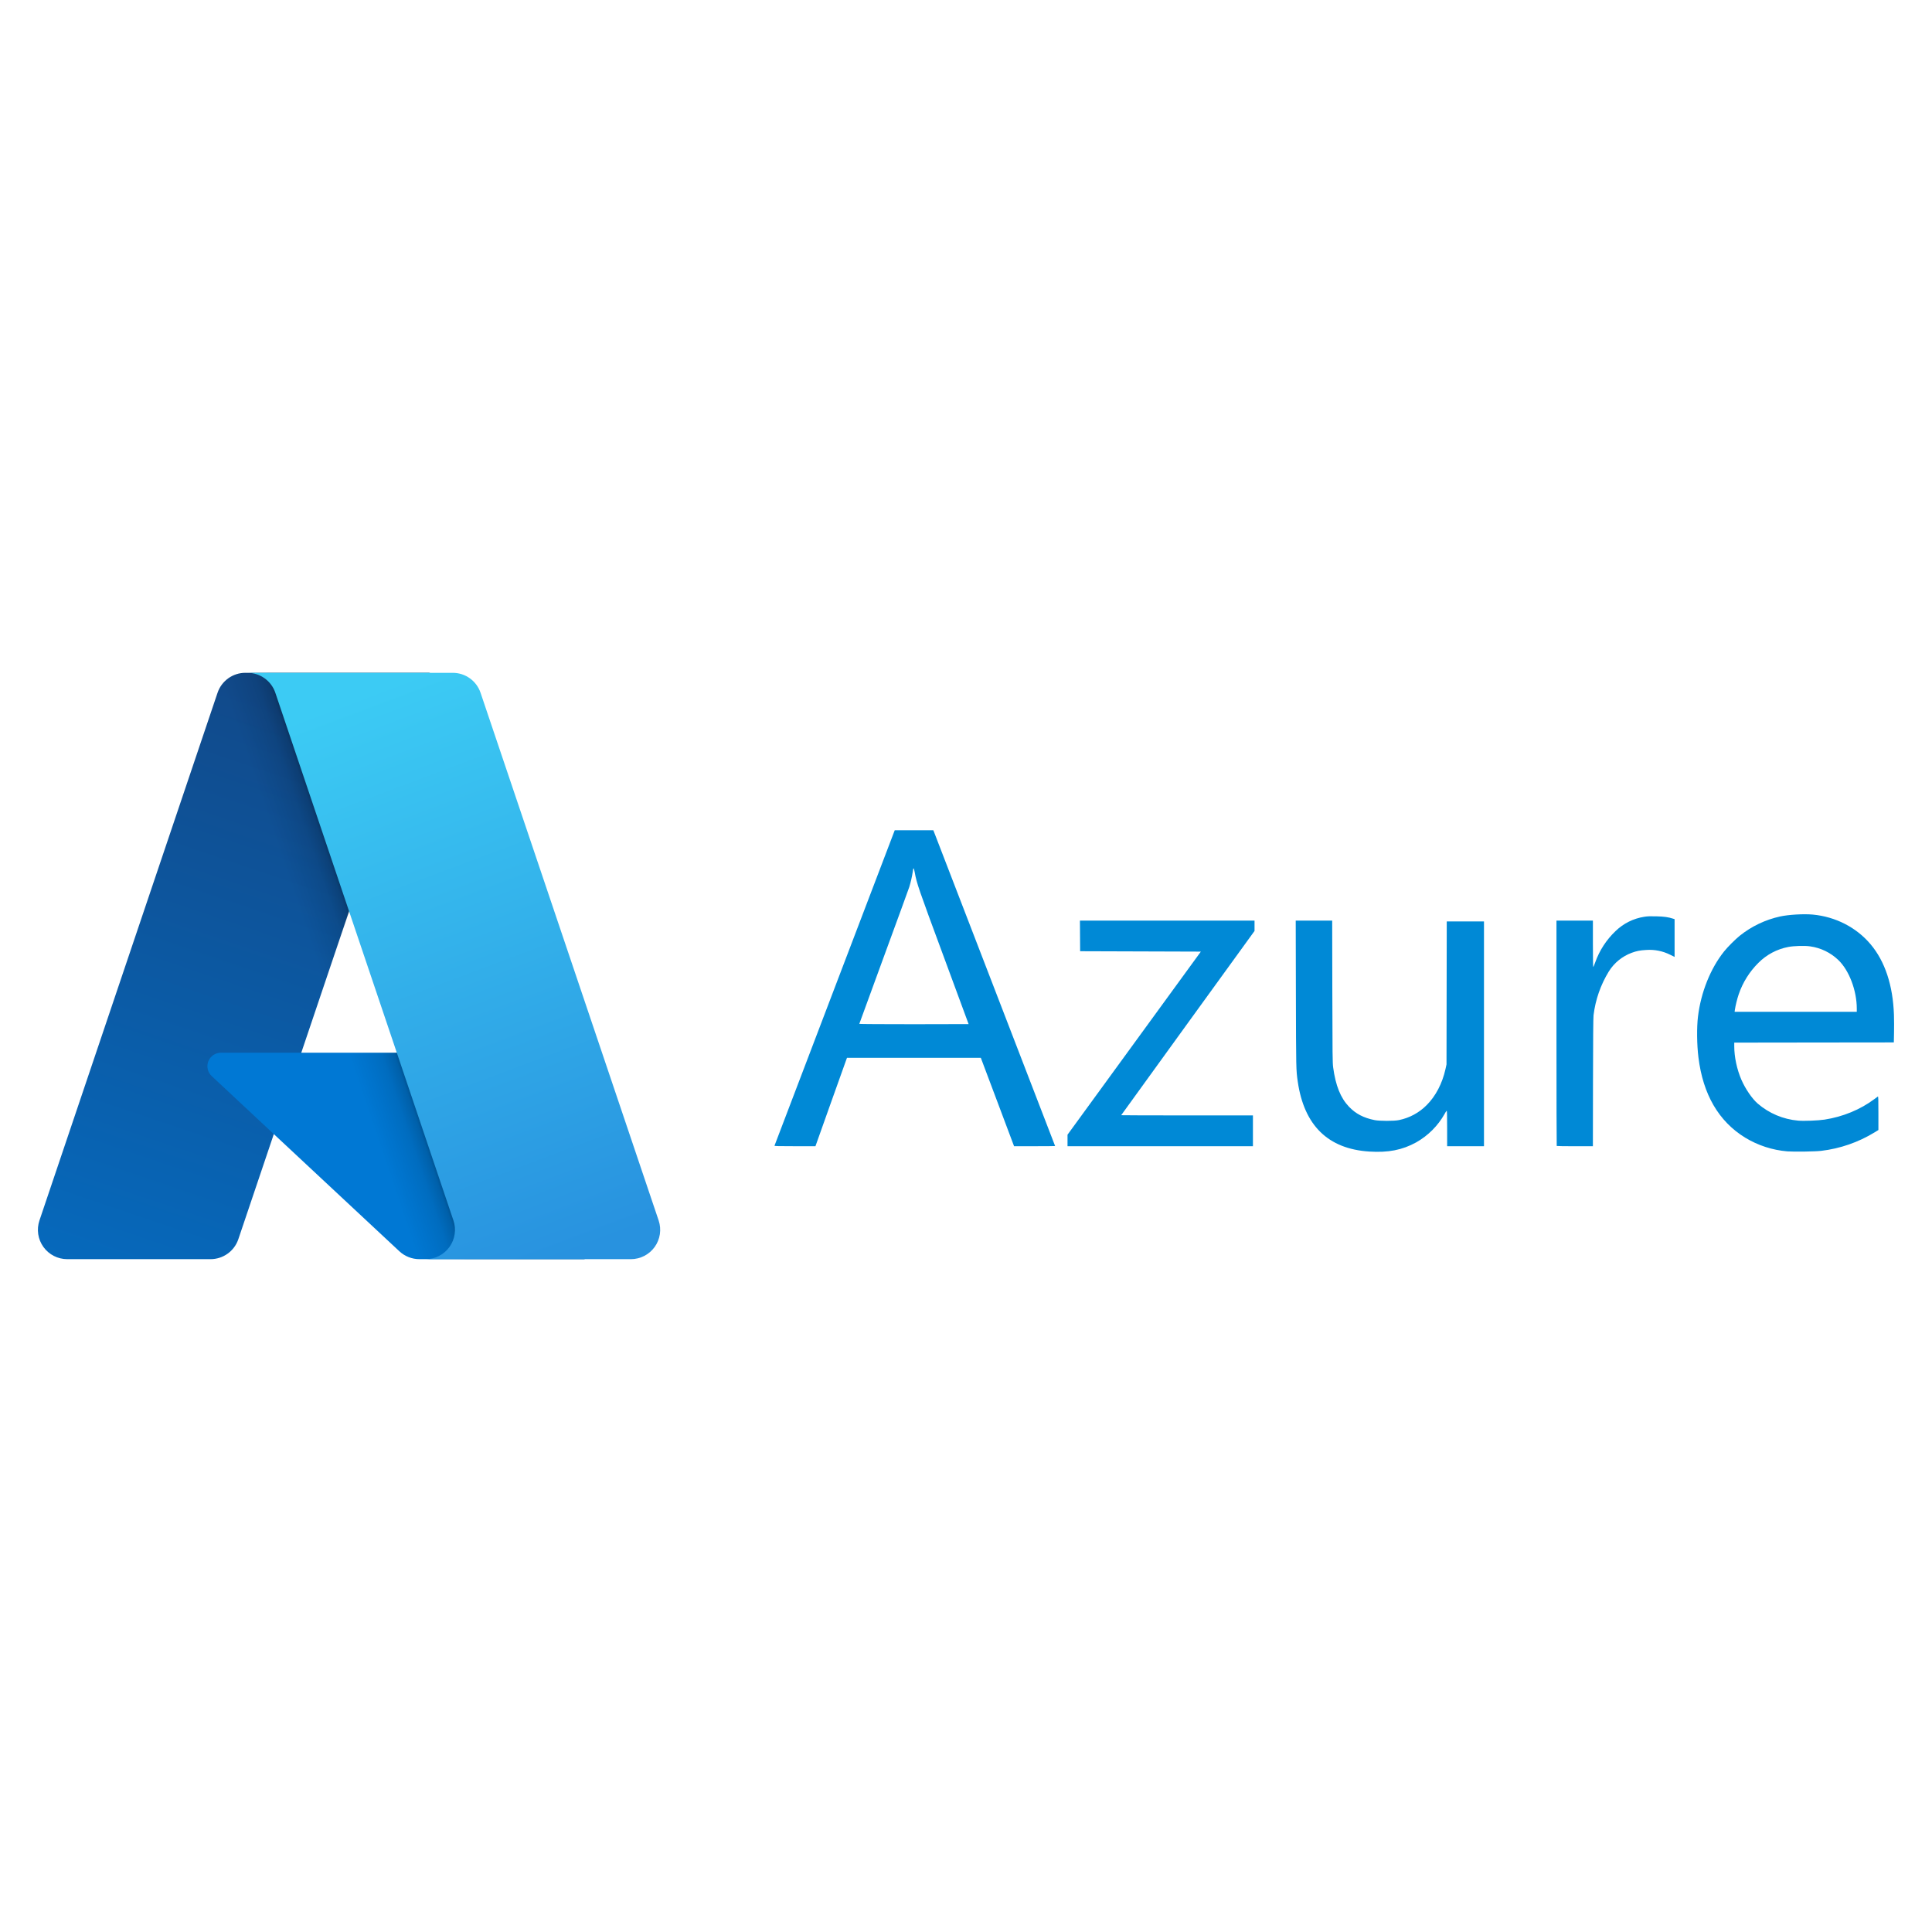
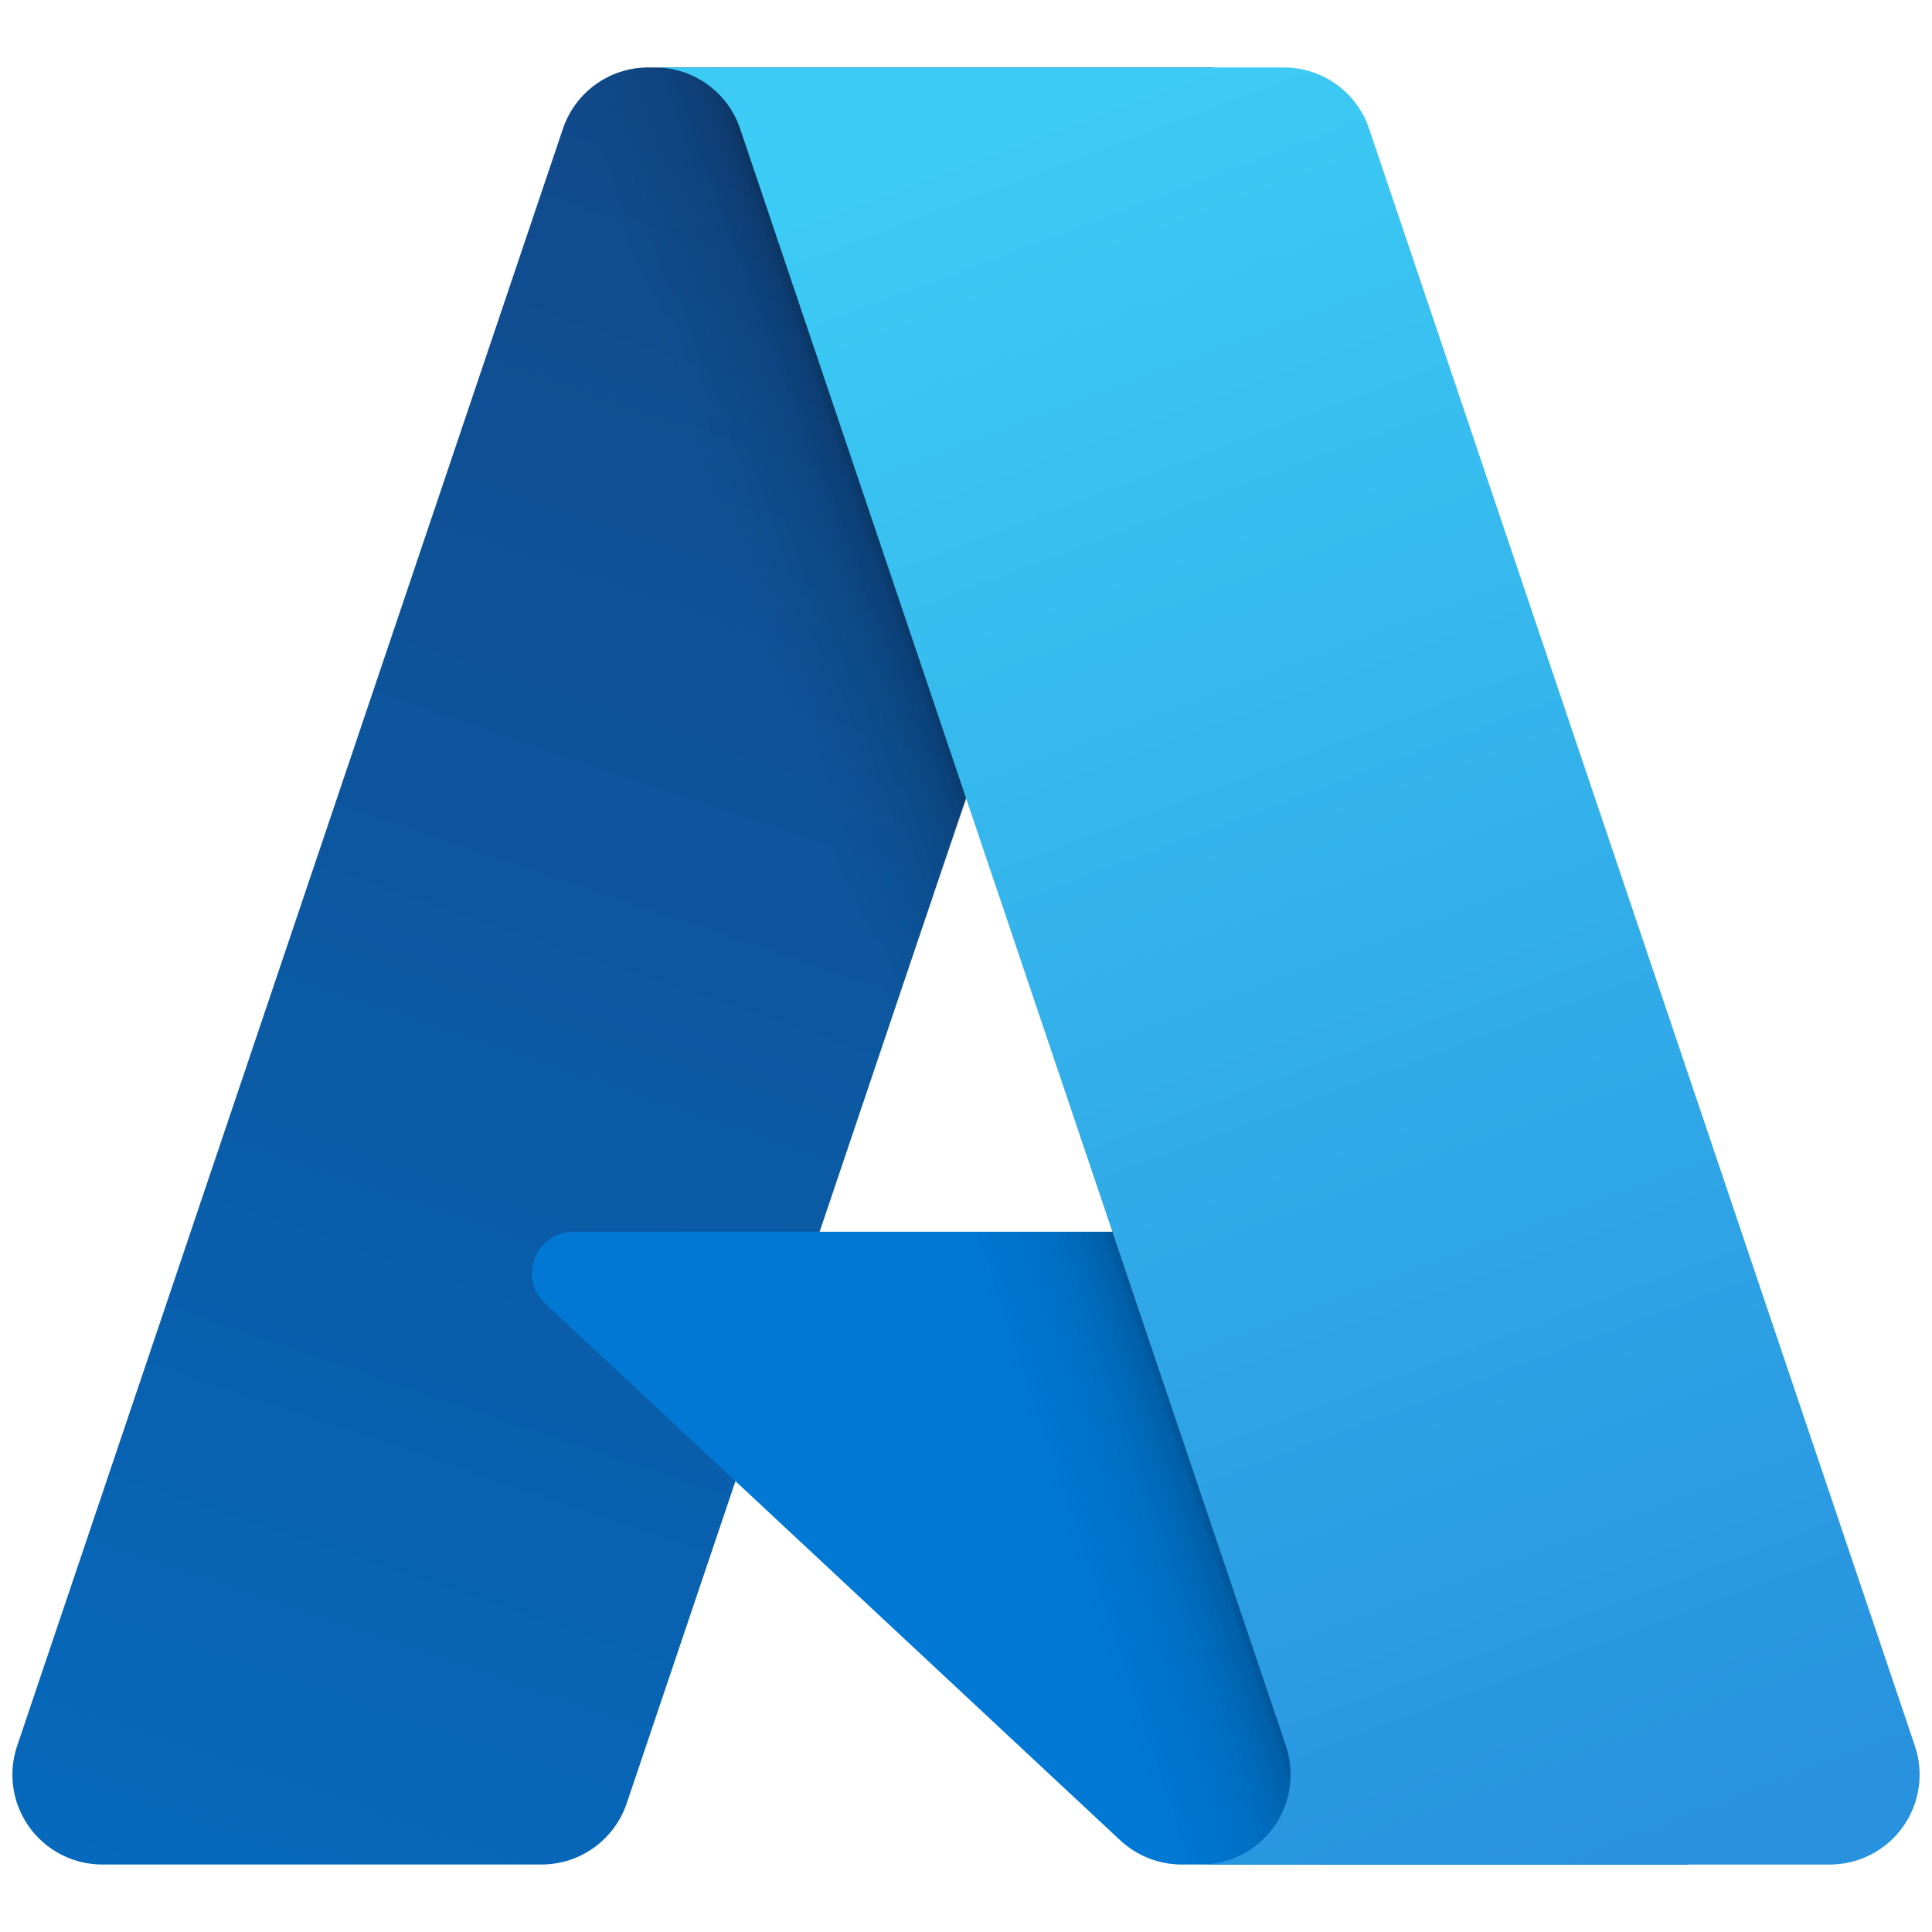
<svg xmlns="http://www.w3.org/2000/svg" viewBox="0 0 128 128">
  <defs>
-     <linearGradient id="azure-original-wordmark-a" x1="60.919" y1="9.602" x2="18.667" y2="134.423" gradientUnits="userSpaceOnUse">
+     <linearGradient id="azure-original-a" x1="60.919" y1="9.602" x2="18.667" y2="134.423" gradientUnits="userSpaceOnUse">
      <stop stop-color="#114A8B" />
      <stop offset="1" stop-color="#0669BC" />
    </linearGradient>
-     <linearGradient id="azure-original-wordmark-b" x1="74.117" y1="67.772" x2="64.344" y2="71.077" gradientUnits="userSpaceOnUse">
+     <linearGradient id="azure-original-b" x1="74.117" y1="67.772" x2="64.344" y2="71.076" gradientUnits="userSpaceOnUse">
      <stop stop-opacity=".3" />
      <stop offset=".071" stop-opacity=".2" />
      <stop offset=".321" stop-opacity=".1" />
      <stop offset=".623" stop-opacity=".05" />
      <stop offset="1" stop-opacity="0" />
    </linearGradient>
-     <linearGradient id="azure-original-wordmark-c" x1="68.742" y1="5.961" x2="115.122" y2="129.525" gradientUnits="userSpaceOnUse">
+     <linearGradient id="azure-original-c" x1="68.742" y1="5.961" x2="115.122" y2="129.525" gradientUnits="userSpaceOnUse">
      <stop stop-color="#3CCBF4" />
      <stop offset="1" stop-color="#2892DF" />
    </linearGradient>
  </defs>
-   <path d="M90.717 76.293c-2.73-.175-4.317-1.728-4.737-4.633-.112-.773-.112-.793-.124-5.81l-.011-4.856h2.416l.009 4.697c.009 4.233.014 4.73.055 5.027.164 1.209.491 2.022 1.049 2.605.446.467.968.74 1.691.885.34.069 1.311.069 1.622 0a3.587 3.587 0 001.838-.996c.591-.59 1.028-1.427 1.24-2.373l.07-.319.008-4.736.008-4.738h2.467V75.94h-2.441v-1.182c0-.802-.009-1.178-.028-1.172a.975.975 0 00-.139.213 4.959 4.959 0 01-1.889 1.889c-.92.505-1.843.685-3.104.605zm27.7-.012a6.409 6.409 0 01-2.807-.916c-1.748-1.08-2.782-2.86-3.084-5.308-.105-.848-.118-1.986-.03-2.706.195-1.61.828-3.19 1.73-4.317.23-.29.755-.813 1.044-1.044a6.512 6.512 0 012.666-1.271c.566-.123 1.562-.181 2.163-.126 1.51.14 2.892.85 3.832 1.967.956 1.135 1.48 2.721 1.548 4.674a26.028 26.028 0 01.005 1.193l-.013.636-5.286.006-5.286.007v.236c0 .717.174 1.534.476 2.23.26.599.709 1.253 1.075 1.57a4.73 4.73 0 002.68 1.132c.374.035 1.326-.002 1.751-.067 1.215-.187 2.37-.663 3.301-1.36.11-.083.215-.16.234-.171.027-.017.034.197.033 1.1v1.12l-.251.155a8.757 8.757 0 01-3.542 1.226c-.382.047-1.783.068-2.24.034zm4.6-9.455c0-1.201-.507-2.536-1.224-3.223a3.366 3.366 0 00-1.867-.904c-.348-.054-1.081-.033-1.448.04a3.787 3.787 0 00-1.977 1.05 5.382 5.382 0 00-1.309 2.092c-.1.29-.216.765-.253 1.029l-.017.126h8.095v-.21zm-71.705 9.08l3.989-10.467 3.978-10.434h2.556l.106.27c.324.831 7.963 20.642 7.963 20.652 0 .007-.612.012-1.36.012h-1.36l-1.1-2.928-1.102-2.928h-8.866l-.038.1c-.021.054-.492 1.372-1.046 2.927l-1.006 2.829h-1.363c-1.078 0-1.36-.006-1.351-.033zm12.861-8.057c0-.005-.74-2.011-1.646-4.46-1.694-4.578-1.789-4.854-1.923-5.589-.063-.344-.095-.354-.132-.04a7.306 7.306 0 01-.23 1.007c-.045.139-.808 2.23-1.696 4.648a732.32 732.32 0 00-1.615 4.42c0 .012 1.63.022 3.621.022 1.992 0 3.621-.004 3.621-.008zm6.553 7.71v-.382l4.417-6.065 4.417-6.065-4-.013-3.998-.013-.007-1.014-.007-1.013h11.568v.684l-4.417 6.098c-2.43 3.354-4.418 6.104-4.418 6.11 0 .007 1.964.013 4.364.013h4.365v2.04H70.726zm32.411.363c-.01-.01-.017-3.373-.017-7.473v-7.456h2.414v1.537c0 .846.01 1.537.022 1.537.013 0 .072-.138.131-.307a5.31 5.31 0 011.349-2.075 3.499 3.499 0 011.907-.947c.207-.033.382-.04.796-.029.52.014.791.052 1.107.155l.1.032V63.4l-.285-.142a3.04 3.04 0 00-1.599-.32c-.389.02-.644.07-.955.186a3.021 3.021 0 00-1.521 1.241 7.206 7.206 0 00-1.01 2.9c-.02.177-.031 1.622-.036 4.469l-.007 4.207h-1.189c-.654 0-1.197-.008-1.207-.018z" fill="#0089d6" />
-   <path d="M46.09.002h40.685L44.541 125.137a6.485 6.485 0 01-6.146 4.413H6.733a6.482 6.482 0 01-5.262-2.699 6.474 6.474 0 01-.876-5.848L39.944 4.414A6.488 6.488 0 0146.09 0z" fill="url(#azure-original-wordmark-a)" transform="translate(2.435 44.576) scale(.29986)" />
-   <path d="M33.983 69.745H14.638a.895.895 0 00-.612 1.55l12.431 11.603a1.955 1.955 0 001.334.525h10.954z" fill="#0078d4" />
-   <path d="M46.09.002A6.434 6.434 0 0039.93 4.5L.644 120.897a6.469 6.469 0 006.106 8.653h32.48a6.941 6.941 0 005.328-4.531l7.834-23.089 27.985 26.101a6.618 6.618 0 004.165 1.519h36.396l-15.963-45.616-46.533.011L86.922.002z" fill="url(#azure-original-wordmark-b)" transform="translate(2.435 44.576) scale(.29986)" />
-   <path d="M98.055 4.408A6.476 6.476 0 0091.917.002H46.575a6.478 6.478 0 016.137 4.406l39.35 116.594a6.476 6.476 0 01-6.137 8.55h45.344a6.48 6.48 0 006.136-8.55z" fill="url(#azure-original-wordmark-c)" transform="translate(2.435 44.576) scale(.29986)" />
+   <path d="M46.09.002h40.685L44.541 125.137a6.485 6.485 0 01-6.146 4.413H6.733a6.482 6.482 0 01-5.262-2.699 6.474 6.474 0 01-.876-5.848L39.944 4.414A6.488 6.488 0 0146.09 0z" fill="url(#azure-original-a)" transform="translate(.587 4.468) scale(.91904)" />
+   <path d="M97.28 81.607H37.987a2.743 2.743 0 00-1.874 4.751l38.1 35.562a5.991 5.991 0 004.087 1.61h33.574z" fill="#0078d4" />
+   <path d="M46.09.002A6.434 6.434 0 0039.93 4.5L.644 120.897a6.469 6.469 0 006.106 8.653h32.48a6.942 6.942 0 005.328-4.531l7.834-23.089 27.985 26.101a6.618 6.618 0 004.165 1.519h36.396l-15.963-45.616-46.533.011L86.922.002z" fill="url(#azure-original-b)" transform="translate(.587 4.468) scale(.91904)" />
+   <path d="M98.055 4.408A6.476 6.476 0 0091.917.002H46.575a6.478 6.478 0 016.137 4.406l39.35 116.594a6.476 6.476 0 01-6.137 8.55h45.344a6.48 6.48 0 006.136-8.55z" fill="url(#azure-original-c)" transform="translate(.587 4.468) scale(.91904)" />
</svg>
